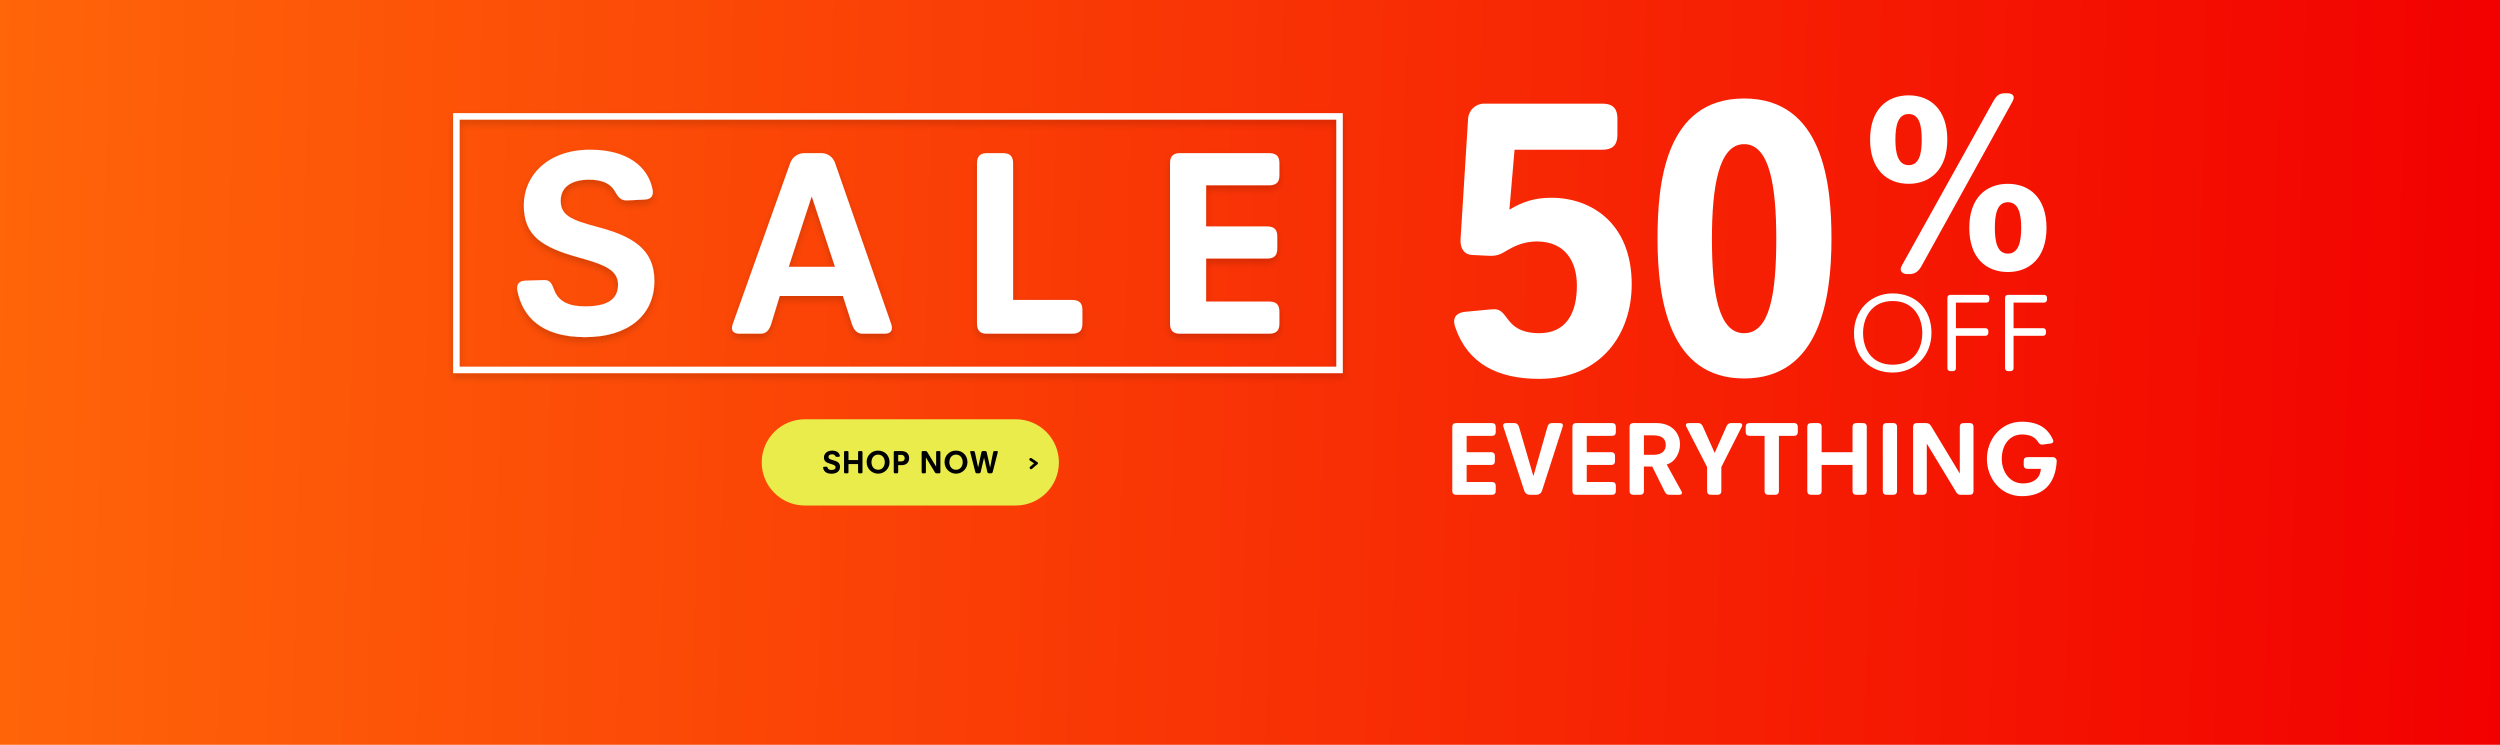
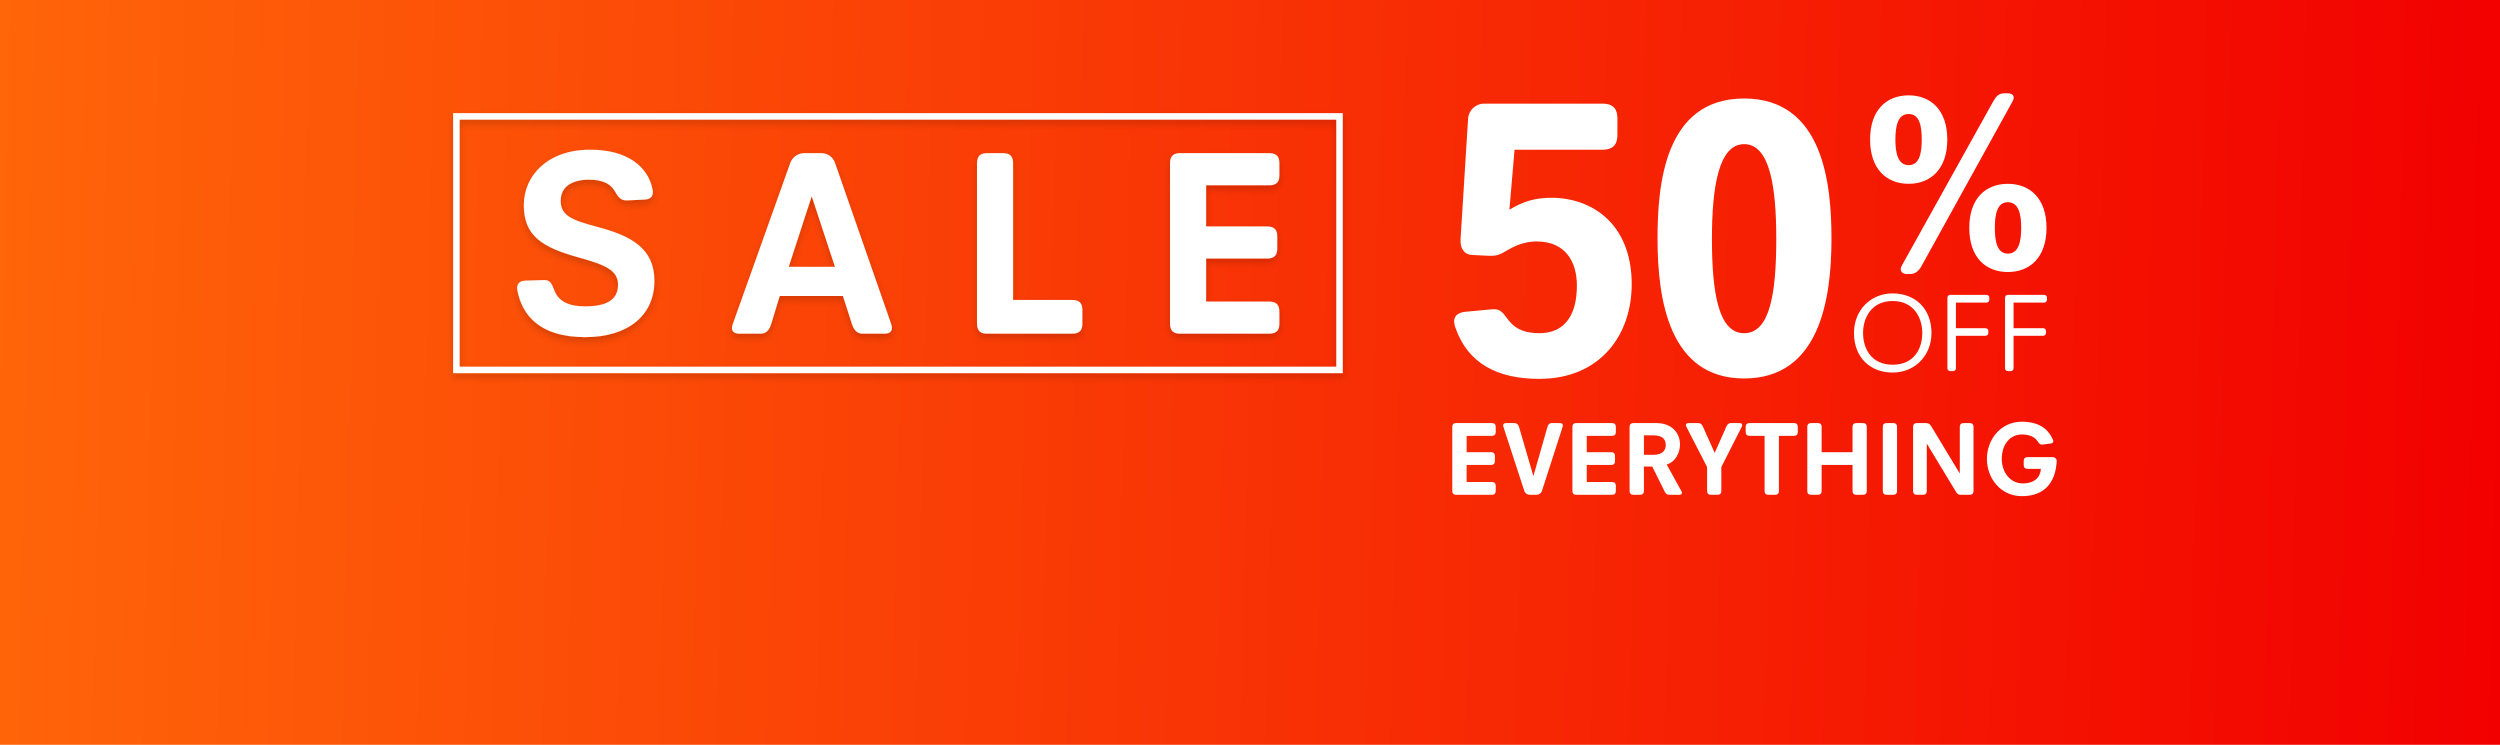
<svg xmlns="http://www.w3.org/2000/svg" viewBox="0 0 1920 572">
  <defs>
    <style>
      .cls-1 {
        clip-path: url(#clip-path);
      }

      .cls-2 {
+         fill: #fff;
+       }
+ 
+       .cls-3 {
        fill: url(#linear-gradient);
      }

-       .cls-3 {
-         fill: #fff;
-       }
- 
-       .cls-4, .cls-7 {
+       .cls-4, .cls-6 {
        fill: none;
      }

      .cls-4 {
        stroke: #fff;
        stroke-width: 5px;
      }

      .cls-5 {
-         fill: #e9ec4b;
-       }
- 
-       .cls-6 {
        stroke: none;
      }

-       .cls-8 {
+       .cls-7 {
        filter: url(#Rectangle_62);
      }

-       .cls-9 {
+       .cls-8 {
        filter: url(#Path_21);
      }
    </style>
    <clipPath id="clip-path">
      <rect id="Rectangle_61" data-name="Rectangle 61" width="1920" height="572" />
    </clipPath>
    <linearGradient id="linear-gradient" y1="0.449" x2="1" y2="0.456" gradientUnits="objectBoundingBox">
      <stop offset="0" stop-color="#ff6609" />
      <stop offset="0" stop-color="#ff6509" />
      <stop offset="1" stop-color="#f20000" />
    </linearGradient>
    <filter id="Path_21" x="388.133" y="108.96" width="603.444" height="161.955" filterUnits="userSpaceOnUse">
      <feOffset dy="3" input="SourceAlpha" />
      <feGaussianBlur stdDeviation="3" result="blur" />
      <feFlood flood-opacity="0.161" />
      <feComposite operator="in" in2="blur" />
      <feComposite in="SourceGraphic" />
    </filter>
    <filter id="Rectangle_62" x="339" y="80.89" width="701.266" height="217.706" filterUnits="userSpaceOnUse">
      <feOffset dy="3" input="SourceAlpha" />
      <feGaussianBlur stdDeviation="3" result="blur-2" />
      <feFlood flood-opacity="0.161" />
      <feComposite operator="in" in2="blur-2" />
      <feComposite in="SourceGraphic" />
    </filter>
  </defs>
  <g id="Artboard_1" data-name="Artboard – 1" class="cls-1">
-     <rect class="cls-3" width="1920" height="572" />
+     <rect class="cls-2" width="1920" height="572" />
    <g id="Desktop" class="cls-1">
      <rect id="Rectangle_60" data-name="Rectangle 60" class="cls-2" width="1920" height="572" />
-       <g id="Group_17" data-name="Group 17" transform="translate(0 -40)">
-         <g id="Group_16" data-name="Group 16">
-           <g class="cls-9" transform="matrix(1, 0, 0, 1, 0, 40)">
-             <path id="Path_21-2" data-name="Path 21" class="cls-3" d="M148.437,115.246c3.874,19.167,17.74,35.479,52,35.479,33.236,0,53.218-16.924,53.218-43.227,0-25.08-17.943-34.663-44.451-41.6-19.982-5.3-27.527-8.972-27.527-19.982,0-10.807,8.768-16.108,21.818-16.108,10.4,0,16.516,3.262,19.575,8.564,2.651,4.486,4.486,7.544,9.583,7.34L245.9,45.1c6.117-.2,7.137-3.874,6.321-7.952C248.757,20.024,233.261,6.77,204.306,6.77c-32.828,0-50.976,19.982-50.976,42.616,0,23.653,14.273,32.42,42.208,40.169,19.778,5.5,30.177,9.583,30.177,20.8,0,12.234-9.583,16.72-25.284,16.72-11.826,0-20.39-3.262-23.857-12.846-1.631-4.486-3.059-7.544-7.748-7.34l-14.069.408C148.641,107.5,147.622,111.168,148.437,115.246ZM313.8,140.734c-2.039,5.505,1.223,7.34,5.1,7.34h16.312c4.486,0,6.729-3.059,8.156-7.544l6.525-21.41h48.529l6.933,21.614c1.427,4.282,3.67,7.34,8.156,7.34h16.924c3.874,0,6.933-1.835,5.1-7.34L392.3,16.761a10.984,10.984,0,0,0-10.2-7.34H368.448a11.462,11.462,0,0,0-10.4,7.34Zm43.023-44.043,17.536-53.83h.2l17.74,53.83ZM501.39,140.326c0,6.321,3.466,7.748,7.748,7.748h65.453c6.321,0,7.748-3.466,7.748-7.748v-10.4c0-4.282-1.427-7.748-7.748-7.748h-45.47V17.169c0-6.321-3.466-7.748-7.748-7.748H509.14c-4.282,0-7.748,1.427-7.748,7.748Zm148.237,0c0,6.321,3.466,7.748,7.748,7.748h68.511c6.321,0,7.748-3.466,7.748-7.748V131.15c0-4.282-1.427-7.748-7.748-7.748H677.36V90.37h46.9c6.321,0,7.748-3.466,7.748-7.748V73.446c0-4.282-1.427-7.748-7.748-7.748h-46.9V34.1h48.529c6.321,0,7.748-3.466,7.748-7.748V17.169c0-4.282-1.427-7.748-7.748-7.748H657.377c-4.282,0-7.748,1.427-7.748,7.748Z" transform="translate(248.94 108.19)" />
+       <g id="Desktop-2" data-name="Desktop" class="cls-1">
+         <rect id="Rectangle_60-2" data-name="Rectangle 60" class="cls-3" width="1920" height="572" />
+         <g id="Group_17" data-name="Group 17" transform="translate(0 -40)">
+           <g id="Group_16" data-name="Group 16">
+             <g class="cls-8" transform="matrix(1, 0, 0, 1, 0, 40)">
+               <path id="Path_21-2" data-name="Path 21" class="cls-2" d="M148.437,115.246c3.874,19.167,17.74,35.479,52,35.479,33.236,0,53.218-16.924,53.218-43.227,0-25.08-17.943-34.663-44.451-41.6-19.982-5.3-27.527-8.972-27.527-19.982,0-10.807,8.768-16.108,21.818-16.108,10.4,0,16.516,3.262,19.575,8.564,2.651,4.486,4.486,7.544,9.583,7.34L245.9,45.1c6.117-.2,7.137-3.874,6.321-7.952C248.757,20.024,233.261,6.77,204.306,6.77c-32.828,0-50.976,19.982-50.976,42.616,0,23.653,14.273,32.42,42.208,40.169,19.778,5.5,30.177,9.583,30.177,20.8,0,12.234-9.583,16.72-25.284,16.72-11.826,0-20.39-3.262-23.857-12.846-1.631-4.486-3.059-7.544-7.748-7.34l-14.069.408C148.641,107.5,147.622,111.168,148.437,115.246ZM313.8,140.734c-2.039,5.505,1.223,7.34,5.1,7.34h16.312c4.486,0,6.729-3.059,8.156-7.544l6.525-21.41h48.529l6.933,21.614c1.427,4.282,3.67,7.34,8.156,7.34h16.924c3.874,0,6.933-1.835,5.1-7.34L392.3,16.761a10.984,10.984,0,0,0-10.2-7.34H368.448a11.462,11.462,0,0,0-10.4,7.34Zm43.023-44.043,17.536-53.83h.2l17.74,53.83ZM501.39,140.326c0,6.321,3.466,7.748,7.748,7.748h65.453c6.321,0,7.748-3.466,7.748-7.748v-10.4c0-4.282-1.427-7.748-7.748-7.748h-45.47V17.169c0-6.321-3.466-7.748-7.748-7.748H509.14c-4.282,0-7.748,1.427-7.748,7.748Zm148.237,0c0,6.321,3.466,7.748,7.748,7.748h68.511c6.321,0,7.748-3.466,7.748-7.748V131.15c0-4.282-1.427-7.748-7.748-7.748H677.36V90.37h46.9c6.321,0,7.748-3.466,7.748-7.748V73.446c0-4.282-1.427-7.748-7.748-7.748h-46.9V34.1h48.529c6.321,0,7.748-3.466,7.748-7.748V17.169c0-4.282-1.427-7.748-7.748-7.748H657.377c-4.282,0-7.748,1.427-7.748,7.748Z" transform="translate(248.94 108.19)" />
+             </g>
+             <g class="cls-7" transform="matrix(1, 0, 0, 1, 0, 40)">
+               <g id="Rectangle_62-2" data-name="Rectangle 62" class="cls-4" transform="translate(348 86.89)">
+                 <rect class="cls-5" width="683.266" height="199.706" />
+                 <rect class="cls-6" x="2.5" y="2.5" width="678.266" height="194.706" />
+               </g>
+             </g>
+             <path id="Path_24" data-name="Path 24" class="cls-2" d="M1.14,31.542c0,18.861,12.488,30.4,29.713,30.4,16.881,0,29.8-12.833,29.8-30.4,0-18.775-12.574-30.4-29.8-30.4C13.973,1.14,1.14,13.973,1.14,31.542Zm6.976,0C8.116,19.829,14.576,7,30.853,7S53.59,19.829,53.59,31.542c0,12.058-6.287,24.373-22.737,24.373C14.489,55.916,8.116,43.6,8.116,31.542Zm64.766,27.13a2.132,2.132,0,0,0,2.153,2.153h2.239a2.132,2.132,0,0,0,2.153-2.153V33.7h22.737a2.132,2.132,0,0,0,2.153-2.153V30a2.132,2.132,0,0,0-2.153-2.153H79.428V8.2H102.94a2.132,2.132,0,0,0,2.153-2.153V4.413A2.132,2.132,0,0,0,102.94,2.26H75.04a2.132,2.132,0,0,0-2.153,2.153Zm44.268,0a2.132,2.132,0,0,0,2.153,2.153h2.239a2.132,2.132,0,0,0,2.153-2.153V33.7h22.737a2.132,2.132,0,0,0,2.153-2.153V30a2.132,2.132,0,0,0-2.153-2.153H123.7V8.2h23.512a2.132,2.132,0,0,0,2.153-2.153V4.413a2.132,2.132,0,0,0-2.153-2.153H119.3a2.132,2.132,0,0,0-2.153,2.153Z" transform="translate(1422.719 264.187)" />
+             <path id="Path_28" data-name="Path 28" class="cls-2" d="M342.329,155.331Zm86.4-5.1c-2.356,4.124.589,6.48,3.927,6.48h2.16c4.516,0,7.069-2.553,9.229-6.48L513.751,24.163c2.553-4.713-.589-6.284-3.731-6.284h-2.553c-4.32,0-6.284,2.356-8.444,6.087Zm5.3-62.835c16.691,0,29.65-11.193,29.65-33.97,0-22.974-12.96-33.97-29.65-33.97-16.887,0-29.65,11-29.65,33.97,0,22.774,12.763,33.965,29.65,33.965Zm0-14.334c-8.443,0-10.211-9.622-10.211-19.636,0-10.211,1.767-19.636,10.211-19.636s10.014,9.425,10.014,19.636c0,10.014-1.571,19.635-10.014,19.635Zm46.537,48.108c0,22.974,12.763,33.97,29.65,33.97,16.691,0,29.65-11,29.65-33.97,0-22.778-12.96-33.774-29.65-33.774-16.886,0-29.65,11-29.65,33.774Zm19.636,0c0-10.014,1.571-19.636,10.014-19.636s10.211,9.622,10.211,19.636c0,10.211-1.767,19.832-10.211,19.832S500.2,131.375,500.2,121.165Z" transform="translate(1031.849 93.772)" />
+             <path id="Path_126" data-name="Path 126" class="cls-2" d="M-144.265-35.38c9.76,28.06,32.94,39.345,64.355,39.345,47.58,0,71.065-34.465,71.065-72.59,0-46.97-31.11-66.49-61.61-66.49-12.5,0-21.655,2.745-32.33,9.15l3.965-46.055h67.4c9.455,0,11.59-5.185,11.59-11.59v-12.2c0-6.4-2.135-11.59-11.59-11.59h-90.89a12.33,12.33,0,0,0-12.2,11.59l-5.795,92.72c-.3,6.4,2.44,11.59,8.845,11.9l12.2.61c9.15.61,10.98-2.44,18.91-6.4a40.879,40.879,0,0,1,18.6-4.575c21.96,0,30.8,15.555,30.8,33.855,0,21.655-8.54,36.6-28.975,36.6-10.98,0-18-3.355-22.57-8.845-5.185-6.1-6.1-10.37-14.335-9.455l-19.52,1.83C-145.485-46.665-146.4-41.175-144.265-35.38ZM77.47,3.66c57.95,0,67.1-60.7,67.1-107.36,0-40.87-5.795-107.665-67.1-107.665S10.98-144.57,10.98-103.7C10.98-57.035,19.825,3.66,77.47,3.66Zm0-34.77c-19.52,0-24.705-30.5-24.705-72.59,0-39.65,5.185-72.59,24.705-72.59,19.825,0,24.705,32.94,24.705,72.59C102.175-61.61,97.295-31.11,77.47-31.11Z" transform="translate(1262 327)" />
          </g>
-           <g class="cls-8" transform="matrix(1, 0, 0, 1, 0, 40)">
-             <g id="Rectangle_62-2" data-name="Rectangle 62" class="cls-4" transform="translate(348 86.89)">
-               <rect class="cls-6" width="683.266" height="199.706" />
-               <rect class="cls-7" x="2.5" y="2.5" width="678.266" height="194.706" />
-             </g>
-           </g>
-           <path id="Path_24" data-name="Path 24" class="cls-3" d="M1.14,31.542c0,18.861,12.488,30.4,29.713,30.4,16.881,0,29.8-12.833,29.8-30.4,0-18.775-12.574-30.4-29.8-30.4C13.973,1.14,1.14,13.973,1.14,31.542Zm6.976,0C8.116,19.829,14.576,7,30.853,7S53.59,19.829,53.59,31.542c0,12.058-6.287,24.373-22.737,24.373C14.489,55.916,8.116,43.6,8.116,31.542Zm64.766,27.13a2.132,2.132,0,0,0,2.153,2.153h2.239a2.132,2.132,0,0,0,2.153-2.153V33.7h22.737a2.132,2.132,0,0,0,2.153-2.153V30a2.132,2.132,0,0,0-2.153-2.153H79.428V8.2H102.94a2.132,2.132,0,0,0,2.153-2.153V4.413A2.132,2.132,0,0,0,102.94,2.26H75.04a2.132,2.132,0,0,0-2.153,2.153Zm44.268,0a2.132,2.132,0,0,0,2.153,2.153h2.239a2.132,2.132,0,0,0,2.153-2.153V33.7h22.737a2.132,2.132,0,0,0,2.153-2.153V30a2.132,2.132,0,0,0-2.153-2.153H123.7V8.2h23.512a2.132,2.132,0,0,0,2.153-2.153V4.413a2.132,2.132,0,0,0-2.153-2.153H119.3a2.132,2.132,0,0,0-2.153,2.153Z" transform="translate(1422.719 264.187)" />
-           <path id="Path_28" data-name="Path 28" class="cls-3" d="M342.329,155.331Zm86.4-5.1c-2.356,4.124.589,6.48,3.927,6.48h2.16c4.516,0,7.069-2.553,9.229-6.48L513.751,24.163c2.553-4.713-.589-6.284-3.731-6.284h-2.553c-4.32,0-6.284,2.356-8.444,6.087Zm5.3-62.835c16.691,0,29.65-11.193,29.65-33.97,0-22.974-12.96-33.97-29.65-33.97-16.887,0-29.65,11-29.65,33.97,0,22.774,12.763,33.965,29.65,33.965Zm0-14.334c-8.443,0-10.211-9.622-10.211-19.636,0-10.211,1.767-19.636,10.211-19.636s10.014,9.425,10.014,19.636c0,10.014-1.571,19.635-10.014,19.635Zm46.537,48.108c0,22.974,12.763,33.97,29.65,33.97,16.691,0,29.65-11,29.65-33.97,0-22.778-12.96-33.774-29.65-33.774-16.886,0-29.65,11-29.65,33.774Zm19.636,0c0-10.014,1.571-19.636,10.014-19.636s10.211,9.622,10.211,19.636c0,10.211-1.767,19.832-10.211,19.832S500.2,131.375,500.2,121.165Z" transform="translate(1031.849 93.772)" />
-           <path id="Path_126" data-name="Path 126" class="cls-3" d="M-144.265-35.38c9.76,28.06,32.94,39.345,64.355,39.345,47.58,0,71.065-34.465,71.065-72.59,0-46.97-31.11-66.49-61.61-66.49-12.5,0-21.655,2.745-32.33,9.15l3.965-46.055h67.4c9.455,0,11.59-5.185,11.59-11.59v-12.2c0-6.4-2.135-11.59-11.59-11.59h-90.89a12.33,12.33,0,0,0-12.2,11.59l-5.795,92.72c-.3,6.4,2.44,11.59,8.845,11.9l12.2.61c9.15.61,10.98-2.44,18.91-6.4a40.879,40.879,0,0,1,18.6-4.575c21.96,0,30.8,15.555,30.8,33.855,0,21.655-8.54,36.6-28.975,36.6-10.98,0-18-3.355-22.57-8.845-5.185-6.1-6.1-10.37-14.335-9.455l-19.52,1.83C-145.485-46.665-146.4-41.175-144.265-35.38ZM77.47,3.66c57.95,0,67.1-60.7,67.1-107.36,0-40.87-5.795-107.665-67.1-107.665S10.98-144.57,10.98-103.7C10.98-57.035,19.825,3.66,77.47,3.66Zm0-34.77c-19.52,0-24.705-30.5-24.705-72.59,0-39.65,5.185-72.59,24.705-72.59,19.825,0,24.705,32.94,24.705,72.59C102.175-61.61,97.295-31.11,77.47-31.11Z" transform="translate(1262 327)" />
        </g>
+         <path id="Path_126-2" data-name="Path 126" class="cls-2" d="M-230.648-3.078c0,2.511,1.377,3.078,3.078,3.078h27.216c2.511,0,3.078-1.377,3.078-3.078V-6.723c0-1.7-.567-3.078-3.078-3.078h-19.278V-22.923H-201c2.511,0,3.078-1.377,3.078-3.078v-3.645c0-1.7-.567-3.078-3.078-3.078h-18.63V-45.279h19.278c2.511,0,3.078-1.377,3.078-3.078V-52c0-1.7-.567-3.078-3.078-3.078H-227.57c-1.7,0-3.078.567-3.078,3.078Zm55.323.162A4.363,4.363,0,0,0-171.274,0h5.427a4.363,4.363,0,0,0,4.05-2.916l15.876-49.248c.729-2.187-.567-2.916-2.106-2.916h-6.318c-1.782,0-2.754,1.215-3.24,3l-10.692,37.5h-.162l-10.935-37.5c-.567-1.782-1.7-3-3.483-3h-6.4c-1.539,0-2.835.729-2.106,2.916Zm36.936-.162c0,2.511,1.377,3.078,3.078,3.078h27.216c2.511,0,3.078-1.377,3.078-3.078V-6.723c0-1.7-.567-3.078-3.078-3.078h-19.278V-22.923h18.63c2.511,0,3.078-1.377,3.078-3.078v-3.645c0-1.7-.567-3.078-3.078-3.078h-18.63V-45.279h19.278c2.511,0,3.078-1.377,3.078-3.078V-52c0-1.7-.567-3.078-3.078-3.078h-27.216c-1.7,0-3.078.567-3.078,3.078Zm43.9,0C-94.487-.567-93.11,0-91.409,0h4.86c1.7,0,3.078-.567,3.078-3.078v-18.63h6.4l9.4,18.954c.81,1.62,1.7,2.754,3.564,2.754h7.7c1.62,0,2.187-.729,2.187-1.458a2.686,2.686,0,0,0-.4-1.215l-11.34-20.574c7.047-2.106,10.206-9.639,10.206-15.39,0-9.072-6.561-16.443-18.144-16.443H-91.4c-1.7,0-3.078.567-3.078,3.078ZM-83.471-30.7V-45.684H-76.5c7.776,0,9.8,3.483,9.8,7.452,0,3.564-1.944,7.533-9.477,7.533ZM-34.952-3.078C-34.952-.567-33.575,0-31.874,0H-27.1c1.7,0,3.078-.567,3.078-3.078V-21.3L-8.3-52.326c.972-1.944-.324-2.754-1.7-2.754h-6.723c-1.863,0-2.754,1.134-3.483,2.835l-8.91,20.088-8.991-20.088c-.81-1.7-1.7-2.835-3.564-2.835H-49.2c-1.377,0-2.673.81-1.7,2.754L-34.952-21.3Zm44.145,0C9.193-.567,10.57,0,12.271,0h4.86c1.7,0,3.078-.567,3.078-3.078v-42.2H31.63c2.511,0,3.078-1.377,3.078-3.078V-52c0-1.7-.567-3.078-3.078-3.078H-2.228C-4.739-55.08-5.306-53.7-5.306-52v3.645c0,1.7.567,3.078,3.078,3.078H9.193ZM42-3.078C42-.567,43.375,0,45.076,0h4.86c1.7,0,3.078-.567,3.078-3.078V-22.923H76.747V-3.078C76.747-.567,78.124,0,79.825,0H84.6c1.7,0,3.078-.567,3.078-3.078V-52c0-2.511-1.377-3.078-3.078-3.078H79.825c-1.7,0-3.078.567-3.078,3.078v19.278H53.014V-52c0-2.511-1.377-3.078-3.078-3.078h-4.86C43.375-55.08,42-54.513,42-52Zm58,0C100-.567,101.372,0,103.073,0h4.779c1.7,0,3.078-.567,3.078-3.078V-52c0-2.511-1.377-3.078-3.078-3.078h-4.779c-1.7,0-3.078.567-3.078,3.078Zm23.247,0C123.242-.567,124.619,0,126.32,0h4.374c1.7,0,3.078-.567,3.078-3.078V-39.042h.162L155.965-2.673C156.938-1.053,157.747,0,159.611,0h6.966c1.7,0,3.078-.567,3.078-3.078V-52c0-2.511-1.377-3.078-3.078-3.078H162.2c-1.7,0-3.078.567-3.078,3.078v35.4h-.162L137.333-52.4c-.972-1.62-2.025-2.673-3.888-2.673H126.32c-1.7,0-3.078.567-3.078,3.078Zm56.7-24.462c0,14.823,10.53,28.593,26.811,28.593s25.833-9.153,26.8-26.892a2.991,2.991,0,0,0-.818-2.145,2.991,2.991,0,0,0-2.1-.933H211.288c-2.511,0-3.078,1.377-3.078,3.078V-23c0,1.7.567,3.078,3.078,3.078h10.125c-.4,6.156-4.536,11.178-13.932,11.178-9.882,0-16.119-8.829-16.119-18.792,0-11.664,6.8-18.792,15.39-18.792,6.237,0,9.963,2.025,12.15,5.265,1.134,1.62,1.863,2.754,3.807,2.511l6.075-.81c2.349-.324,2.511-1.782,1.782-3.159-2.673-5.913-8.343-13.608-23.814-13.608-16.281,0-26.811,13.766-26.811,28.589Z" transform="translate(1346 380)" />
      </g>
-       <path id="Path_126-2" data-name="Path 126" class="cls-3" d="M-230.648-3.078c0,2.511,1.377,3.078,3.078,3.078h27.216c2.511,0,3.078-1.377,3.078-3.078V-6.723c0-1.7-.567-3.078-3.078-3.078h-19.278V-22.923H-201c2.511,0,3.078-1.377,3.078-3.078v-3.645c0-1.7-.567-3.078-3.078-3.078h-18.63V-45.279h19.278c2.511,0,3.078-1.377,3.078-3.078V-52c0-1.7-.567-3.078-3.078-3.078H-227.57c-1.7,0-3.078.567-3.078,3.078Zm55.323.162A4.363,4.363,0,0,0-171.274,0h5.427a4.363,4.363,0,0,0,4.05-2.916l15.876-49.248c.729-2.187-.567-2.916-2.106-2.916h-6.318c-1.782,0-2.754,1.215-3.24,3l-10.692,37.5h-.162l-10.935-37.5c-.567-1.782-1.7-3-3.483-3h-6.4c-1.539,0-2.835.729-2.106,2.916Zm36.936-.162c0,2.511,1.377,3.078,3.078,3.078h27.216c2.511,0,3.078-1.377,3.078-3.078V-6.723c0-1.7-.567-3.078-3.078-3.078h-19.278V-22.923h18.63c2.511,0,3.078-1.377,3.078-3.078v-3.645c0-1.7-.567-3.078-3.078-3.078h-18.63V-45.279h19.278c2.511,0,3.078-1.377,3.078-3.078V-52c0-1.7-.567-3.078-3.078-3.078h-27.216c-1.7,0-3.078.567-3.078,3.078Zm43.9,0C-94.487-.567-93.11,0-91.409,0h4.86c1.7,0,3.078-.567,3.078-3.078v-18.63h6.4l9.4,18.954c.81,1.62,1.7,2.754,3.564,2.754h7.7c1.62,0,2.187-.729,2.187-1.458a2.686,2.686,0,0,0-.405-1.215l-11.34-20.574c7.047-2.106,10.206-9.639,10.206-15.39,0-9.072-6.561-16.443-18.144-16.443h-17.5c-1.7,0-3.078.567-3.078,3.078ZM-83.471-30.7V-45.684H-76.5c7.776,0,9.8,3.483,9.8,7.452,0,3.564-1.944,7.533-9.477,7.533ZM-34.952-3.078C-34.952-.567-33.575,0-31.874,0h4.779c1.7,0,3.078-.567,3.078-3.078V-21.3L-8.3-52.326c.972-1.944-.324-2.754-1.7-2.754h-6.723c-1.863,0-2.754,1.134-3.483,2.835l-8.91,20.088-8.991-20.088c-.81-1.7-1.7-2.835-3.564-2.835h-7.533c-1.377,0-2.673.81-1.7,2.754L-34.952-21.3Zm44.145,0C9.193-.567,10.57,0,12.271,0h4.86c1.7,0,3.078-.567,3.078-3.078v-42.2H31.63c2.511,0,3.078-1.377,3.078-3.078V-52c0-1.7-.567-3.078-3.078-3.078H-2.228C-4.739-55.08-5.306-53.7-5.306-52v3.645c0,1.7.567,3.078,3.078,3.078H9.193ZM42-3.078C42-.567,43.375,0,45.076,0h4.86c1.7,0,3.078-.567,3.078-3.078V-22.923H76.747V-3.078C76.747-.567,78.124,0,79.825,0H84.6c1.7,0,3.078-.567,3.078-3.078V-52c0-2.511-1.377-3.078-3.078-3.078H79.825c-1.7,0-3.078.567-3.078,3.078v19.278H53.014V-52c0-2.511-1.377-3.078-3.078-3.078h-4.86C43.375-55.08,42-54.513,42-52Zm58,0C99.995-.567,101.372,0,103.073,0h4.779c1.7,0,3.078-.567,3.078-3.078V-52c0-2.511-1.377-3.078-3.078-3.078h-4.779c-1.7,0-3.078.567-3.078,3.078Zm23.247,0C123.242-.567,124.619,0,126.32,0h4.374c1.7,0,3.078-.567,3.078-3.078V-39.042h.162L155.965-2.673C156.938-1.053,157.747,0,159.611,0h6.966c1.7,0,3.078-.567,3.078-3.078V-52c0-2.511-1.377-3.078-3.078-3.078H162.2c-1.7,0-3.078.567-3.078,3.078v35.4h-.162l-21.627-35.8c-.972-1.62-2.025-2.673-3.888-2.673H126.32c-1.7,0-3.078.567-3.078,3.078Zm56.7-24.462c0,14.823,10.53,28.593,26.811,28.593S232.591-8.1,233.563-25.839a2.991,2.991,0,0,0-2.916-3.078H211.288c-2.511,0-3.078,1.377-3.078,3.078V-23c0,1.7.567,3.078,3.078,3.078h10.125c-.405,6.156-4.536,11.178-13.932,11.178-9.882,0-16.119-8.829-16.119-18.792,0-11.664,6.8-18.792,15.39-18.792,6.237,0,9.963,2.025,12.15,5.265,1.134,1.62,1.863,2.754,3.807,2.511l6.075-.81c2.349-.324,2.511-1.782,1.782-3.159-2.673-5.913-8.343-13.608-23.814-13.608C190.471-56.133,179.941-42.363,179.941-27.54Z" transform="translate(1346 380)" />
-     </g>
-     <g id="Group_16-2" data-name="Group 16" transform="translate(-7343 926)">
-       <path id="Path_124" data-name="Path 124" class="cls-5" d="M33.118,0h162a33.118,33.118,0,0,1,0,66.236h-162A33.118,33.118,0,0,1,33.118,0Z" transform="translate(7928 -604)" />
-       <path id="Path_125" data-name="Path 125" d="M59.108,15.544c.478,2.363,2.187,4.374,6.41,4.374,4.1,0,6.561-2.086,6.561-5.329,0-3.092-2.212-4.273-5.48-5.128C64.135,8.807,63.205,8.354,63.205,7c0-1.332,1.081-1.986,2.69-1.986a2.532,2.532,0,0,1,2.413,1.056c.327.553.553.93,1.181.9L71.124,6.9c.754-.025.88-.478.779-.98C71.476,3.8,69.565,2.17,66,2.17c-4.047,0-6.284,2.464-6.284,5.254,0,2.916,1.76,4,5.2,4.952,2.438.679,3.72,1.181,3.72,2.564,0,1.508-1.181,2.061-3.117,2.061-1.458,0-2.514-.4-2.941-1.584-.2-.553-.377-.93-.955-.9l-1.735.05C59.133,14.589,59.007,15.041,59.108,15.544Zm16.038,3.092c0,.779.427.955.955.955h1.508c.528,0,.955-.176.955-.955V12.477H85.93v6.159c0,.779.427.955.955.955h1.483c.528,0,.955-.176.955-.955V3.453c0-.779-.427-.955-.955-.955H86.885c-.528,0-.955.176-.955.955V9.435H78.565V3.453c0-.779-.427-.955-.955-.955H76.1c-.528,0-.955.176-.955.955Zm17.37-7.566a8.8,8.8,0,1,0,17.6,0c0-4.6-3.167-8.9-8.8-8.9A8.575,8.575,0,0,0,92.516,11.069Zm3.7,0c0-3.092,1.76-5.832,5.1-5.832,3.368,0,5.128,2.74,5.128,5.832,0,3.042-1.76,5.807-5.128,5.807C97.971,16.876,96.211,14.111,96.211,11.069Zm17.119,7.566c0,.779.427.955.955.955h1.508c.528,0,.955-.176.955-.955v-5.3h2.74c2.715,0,5.656-1.458,5.656-5.4,0-4.2-3.243-5.43-5.933-5.43h-4.927c-.528,0-.955.176-.955.955Zm3.419-8.195V5.413h2.237a2.522,2.522,0,0,1,2.765,2.514c0,1.106-.5,2.514-2.79,2.514Zm18,8.195c0,.779.427.955.955.955h1.357c.528,0,.955-.176.955-.955V7.475h.05L144.9,18.761c.3.5.553.83,1.131.83H148.2c.528,0,.955-.176.955-.955V3.453c0-.779-.427-.955-.955-.955h-1.357c-.528,0-.955.176-.955.955V14.438h-.05L139.122,3.327a1.358,1.358,0,0,0-1.207-.83H135.7c-.528,0-.955.176-.955.955Zm17.6-7.566a8.8,8.8,0,1,0,17.6,0c0-4.6-3.167-8.9-8.8-8.9A8.575,8.575,0,0,0,152.344,11.069Zm3.7,0c0-3.092,1.76-5.832,5.1-5.832,3.368,0,5.128,2.74,5.128,5.832,0,3.042-1.76,5.807-5.128,5.807C157.8,16.876,156.039,14.111,156.039,11.069Zm19.934,7.592a1.26,1.26,0,0,0,1.207.93h1.709a1.237,1.237,0,0,0,1.181-.93L182.66,7.676h.05l2.539,10.985a1.237,1.237,0,0,0,1.181.93h1.709a1.209,1.209,0,0,0,1.181-.93l3.9-15.234c.126-.729-.251-.93-.729-.93h-1.81a1.03,1.03,0,0,0-1.006.93l-2.313,11.639h-.05L184.722,3.427a1.049,1.049,0,0,0-1.006-.93H181.63c-.553,0-.855.4-.98.93l-2.489,11.639h-.05L175.647,3.427a1.049,1.049,0,0,0-1.006-.93h-1.86c-.478,0-.88.226-.7.93Z" transform="translate(7916.068 -582.094)" />
-       <rect id="Rectangle_51" data-name="Rectangle 51" width="7.394" height="2.191" rx="1.095" transform="matrix(0.829, 0.559, -0.559, 0.829, 8134.316, -574.715)" />
-       <rect id="Rectangle_52" data-name="Rectangle 52" width="7.394" height="2.191" rx="1.095" transform="translate(8133.304 -566.844) rotate(-41)" />
    </g>
  </g>
</svg>
